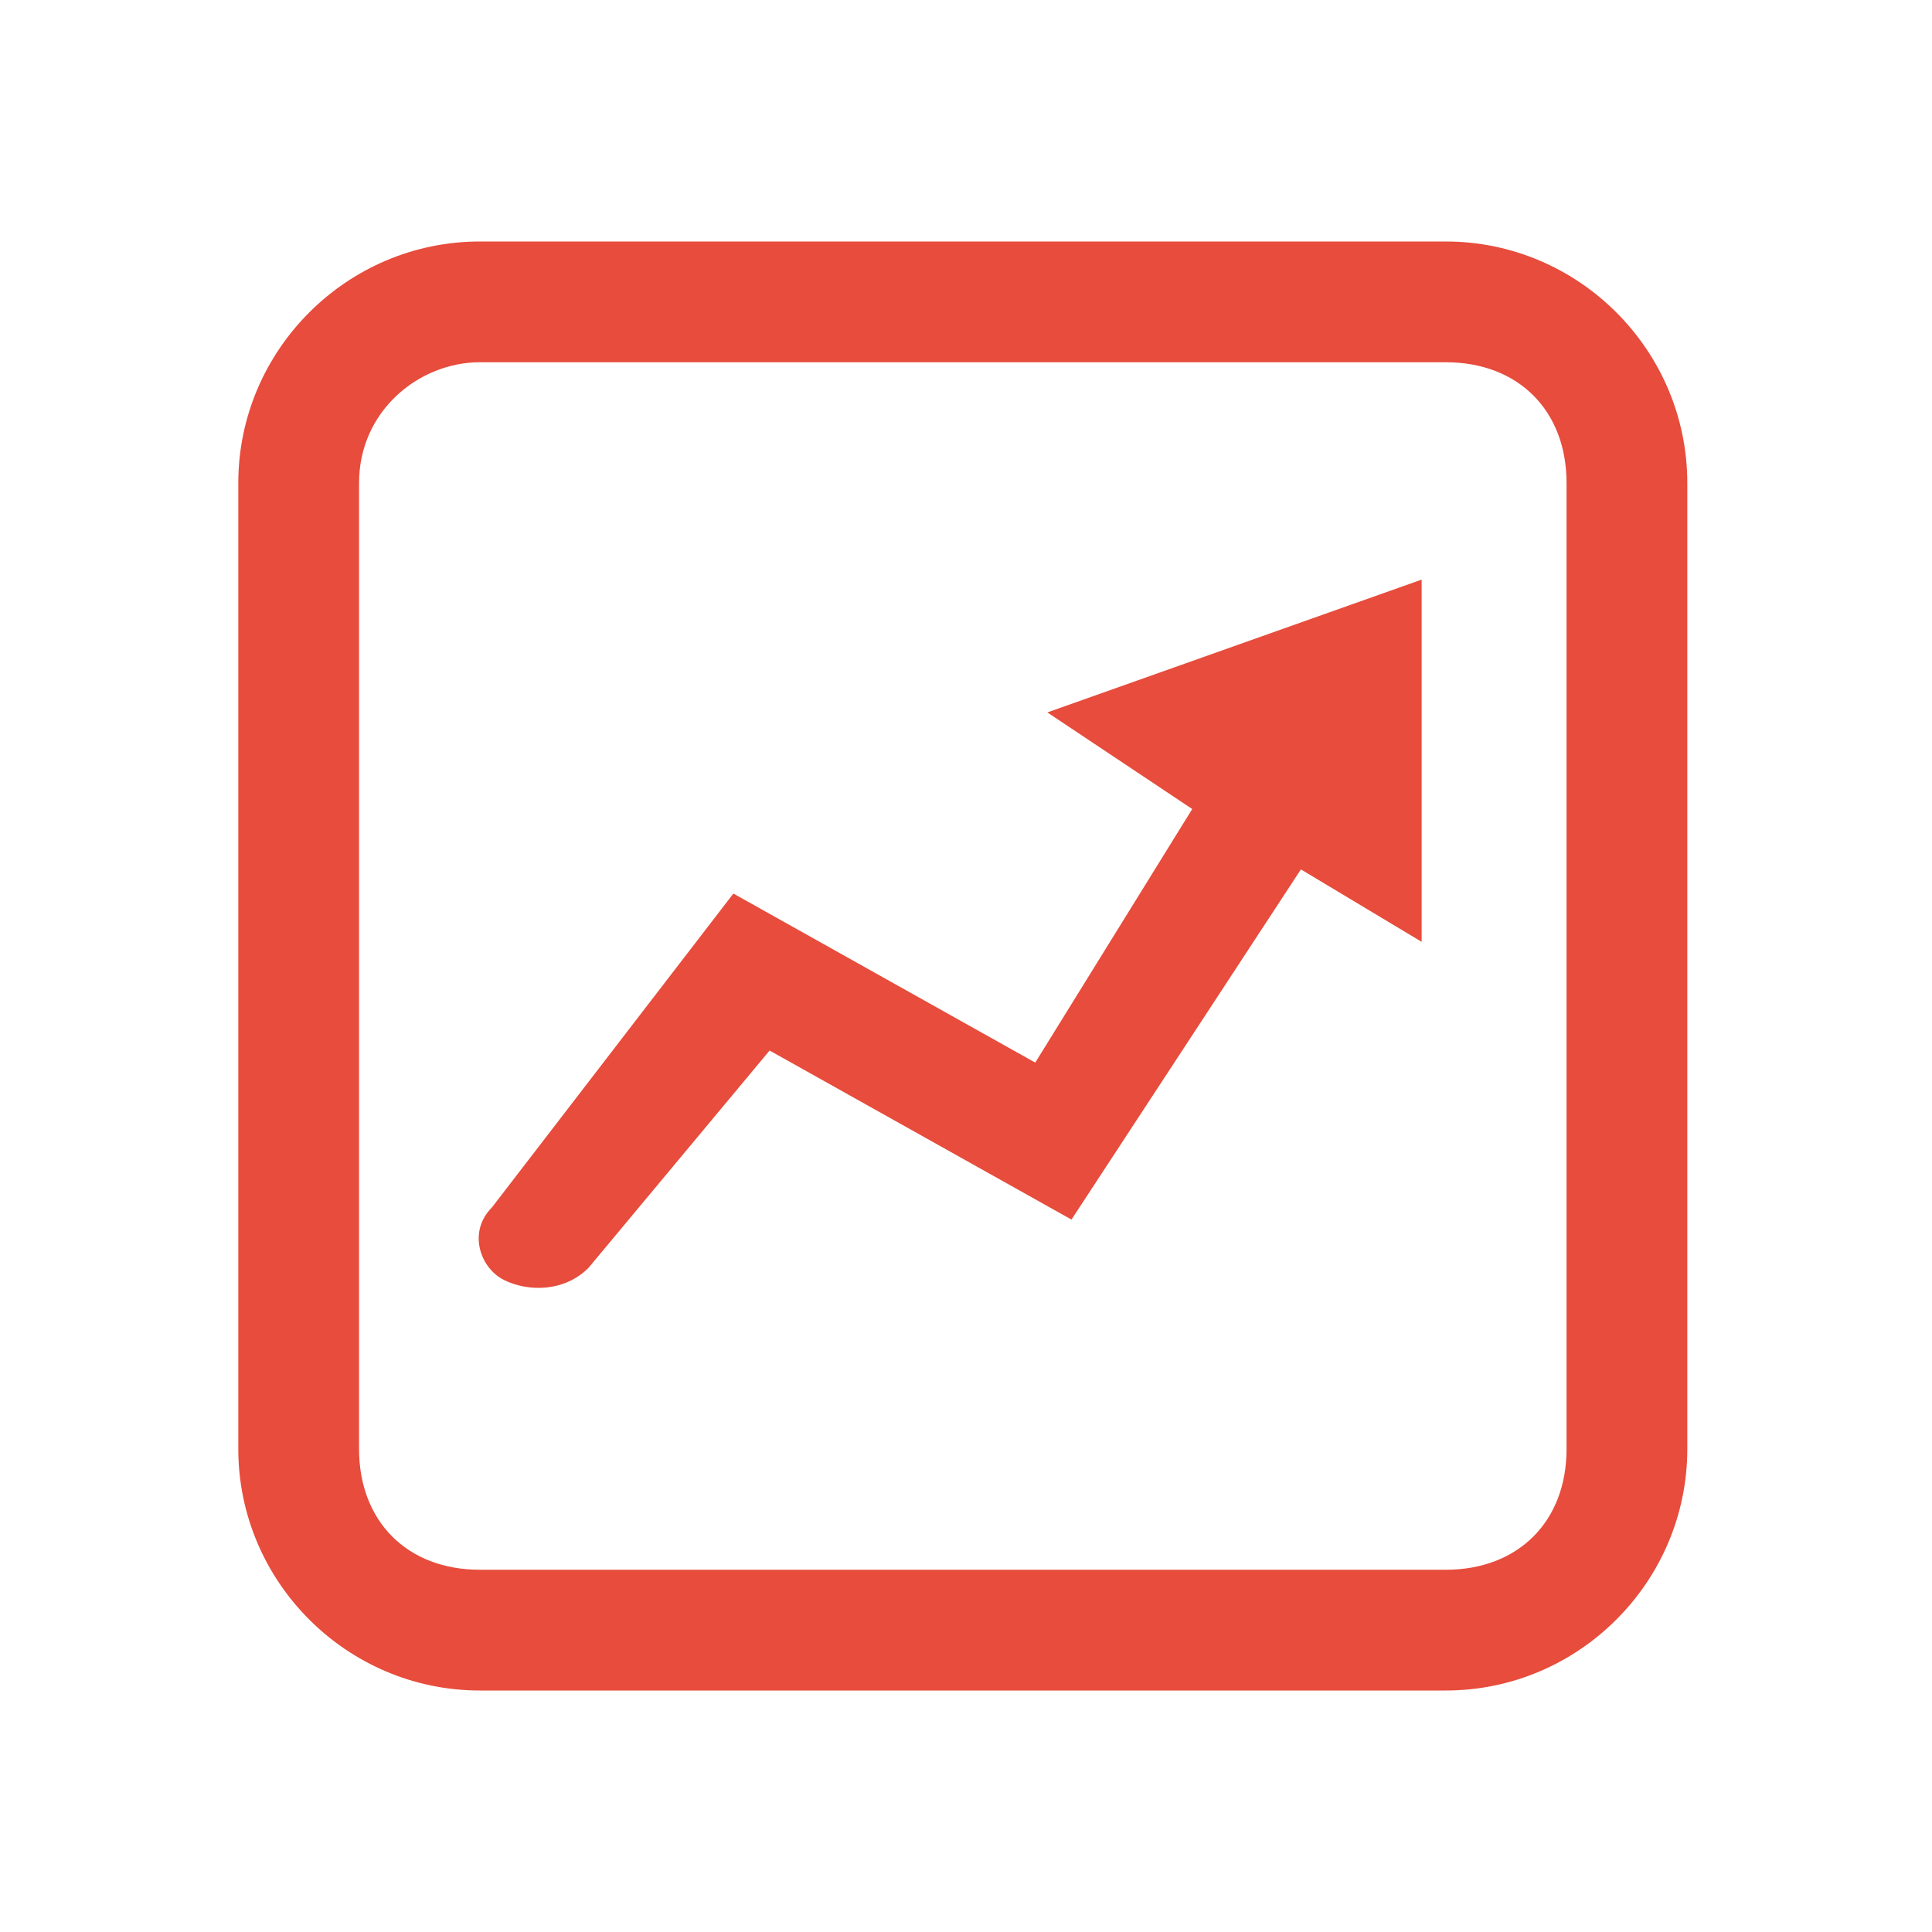
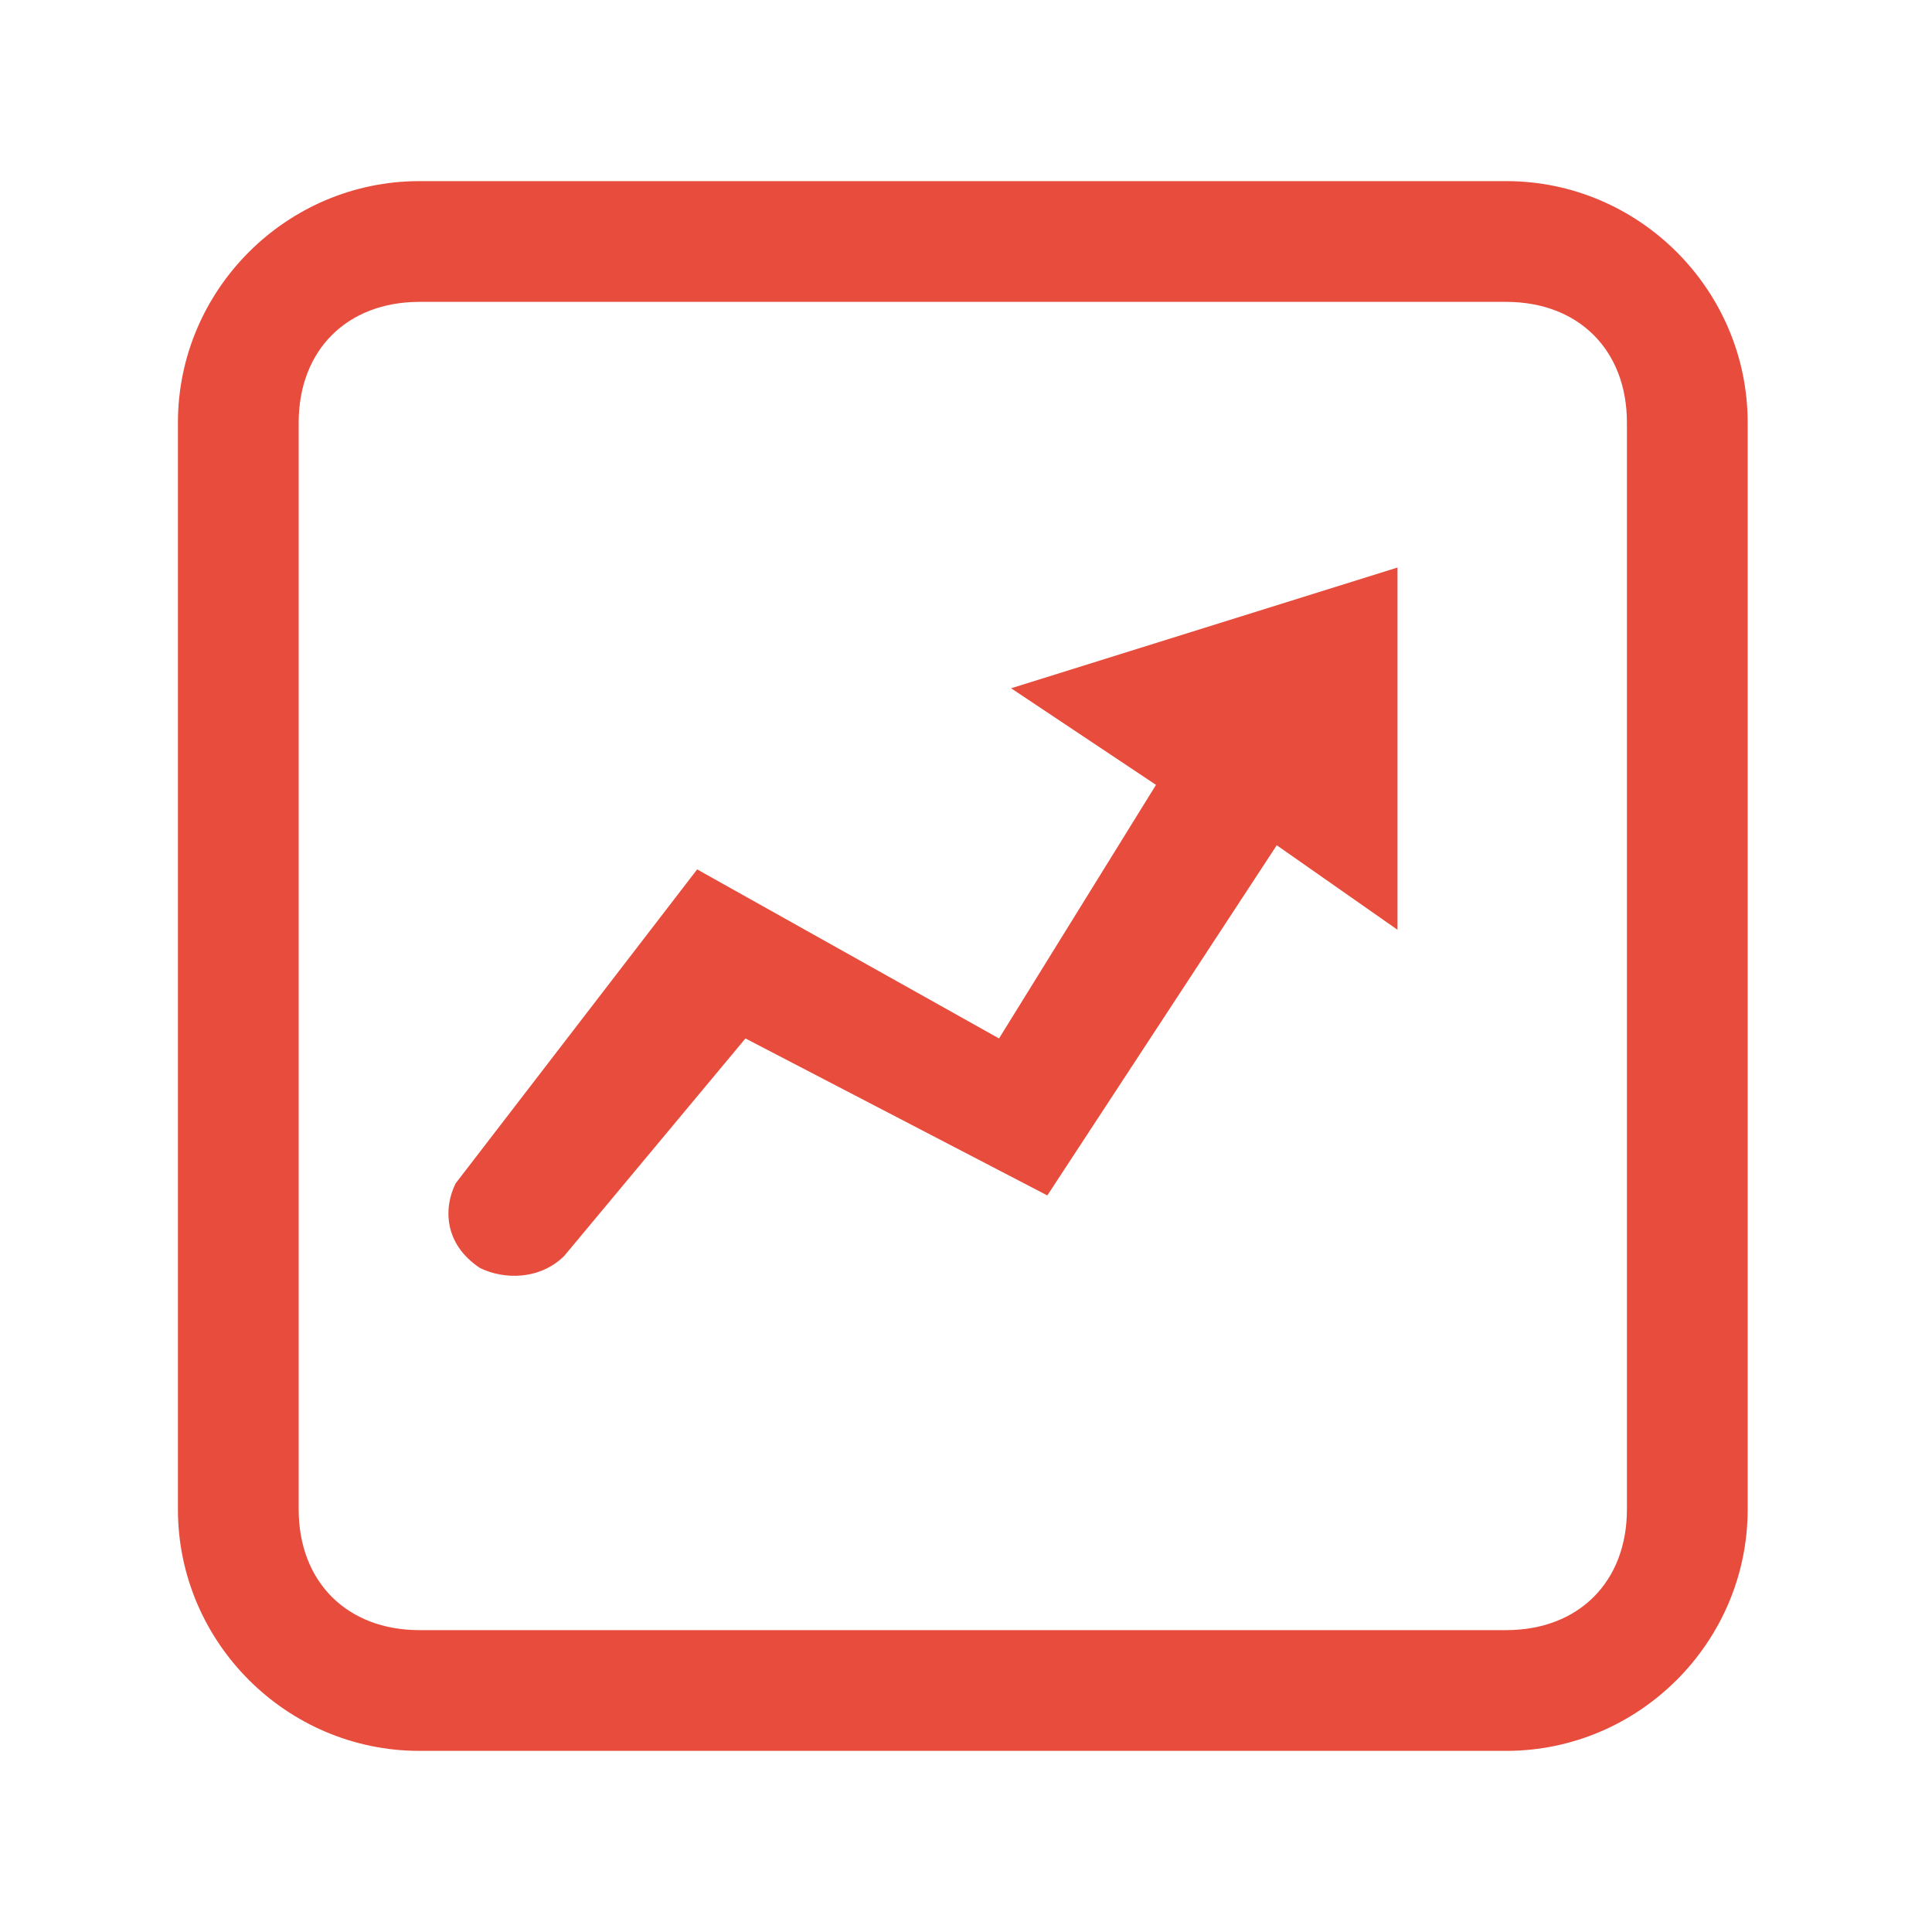
<svg xmlns="http://www.w3.org/2000/svg" version="1.1" id="图层_1" x="0px" y="0px" viewBox="0 0 16 16" style="enable-background:new 0 0 16 16" xml:space="preserve" fill="currentColor">
  <style type="text/css">.st0{fill-rule:evenodd;clip-rule:evenodd;fill:#E74C3C;}</style>
  <g id="新手引导">
    <g id="_x30_3-loading-工作空间加载完成" transform="translate(-1340, -40)">
      <g id="中部" transform="translate(350, 0)">
        <g id="图标" transform="translate(885.9737, 6)">
          <g id="模拟交易" transform="translate(98, 0)">
            <g id="aistudio-mock-trade" transform="translate(6.9998, 34)">
-               <path id="形状结合" class="st0" d="M11,2c1.1,0,2,0.9,2,2v8c0,1.1-0.9,2-2,2H3c-1.1,0-2-0.9-2-2V4c0-1.1,0.9-2,2-2H11z         M11,3H3C2.5,3,2,3.4,2,4v8c0,0.6,0.4,1,1,1h8c0.6,0,1-0.4,1-1V4C12,3.4,11.6,3,11,3z" />
-               <path id="形状结合_00000017489149014763242460000017650579707541349028_" class="st0" d="M10.8,4.8l0,3L9.8,7.2l-1.9,2.9        L5.4,8.7l-1.5,1.8c-0.2,0.2-0.5,0.2-0.7,0.1l0,0C3,10.5,2.9,10.2,3.1,10c0,0,0,0,0,0l2-2.6l2.5,1.4l1.3-2.1L7.7,5.9L10.8,4.8z        " />
+               <path id="形状结合" class="st0" d="M11.5,1.5c1.1,0,2,0.9,2,2v9c0,1.1-0.9,2-2,2h-9c-1.1,0-2-0.9-2-2v-9c0-1.1,0.9-2,2-2        H11.5z M11.5,2.5h-9c-0.6,0-1,0.4-1,1v9c0,0.6,0.4,1,1,1h9c0.6,0,1-0.4,1-1v-9C12.5,2.9,12.1,2.5,11.5,2.5z" />
+               <path id="形状结合_00000017489149014763242460000017650579707541349028_" class="st0" d="M10.6,4.7l0,3L9.6,7L7.7,9.9        L5.2,8.6l-1.5,1.8c-0.2,0.2-0.5,0.2-0.7,0.1l0,0C2.7,10.3,2.7,10,2.8,9.8c0,0,0,0,0,0l2-2.6l2.5,1.4l1.3-2.1L7.4,5.7L10.6,4.7        z" />
            </g>
          </g>
        </g>
      </g>
    </g>
  </g>
</svg>
